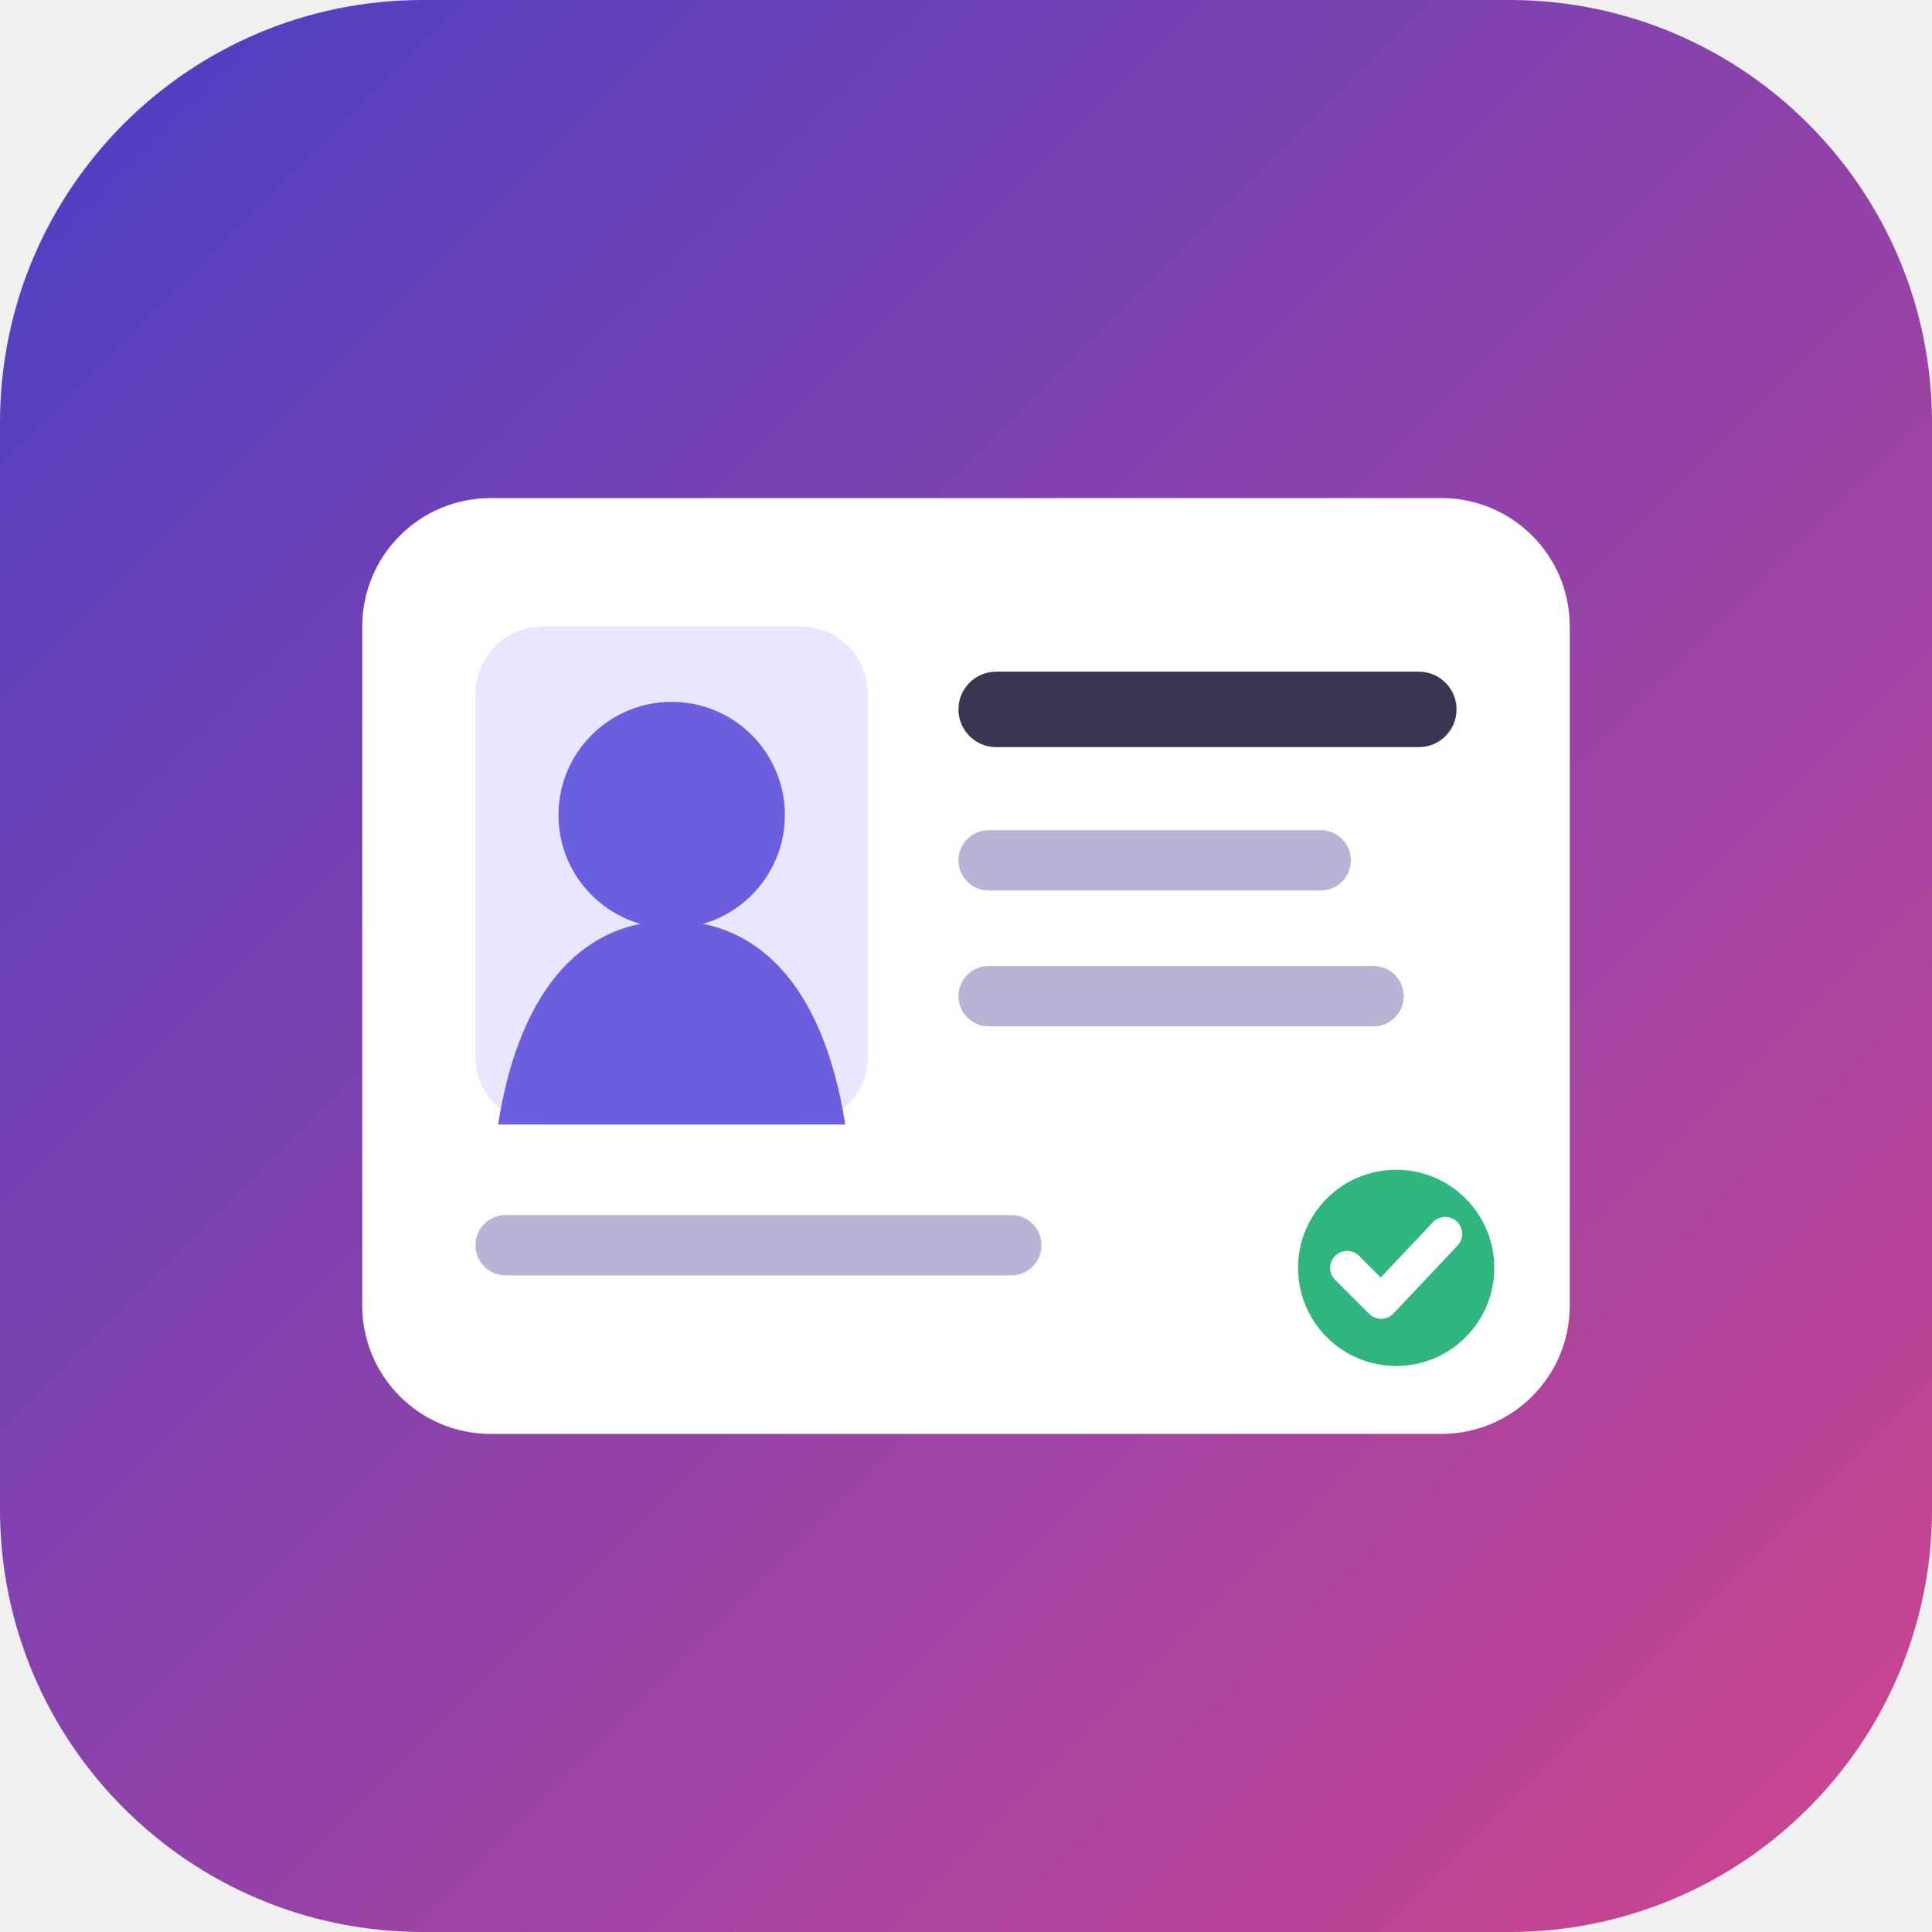
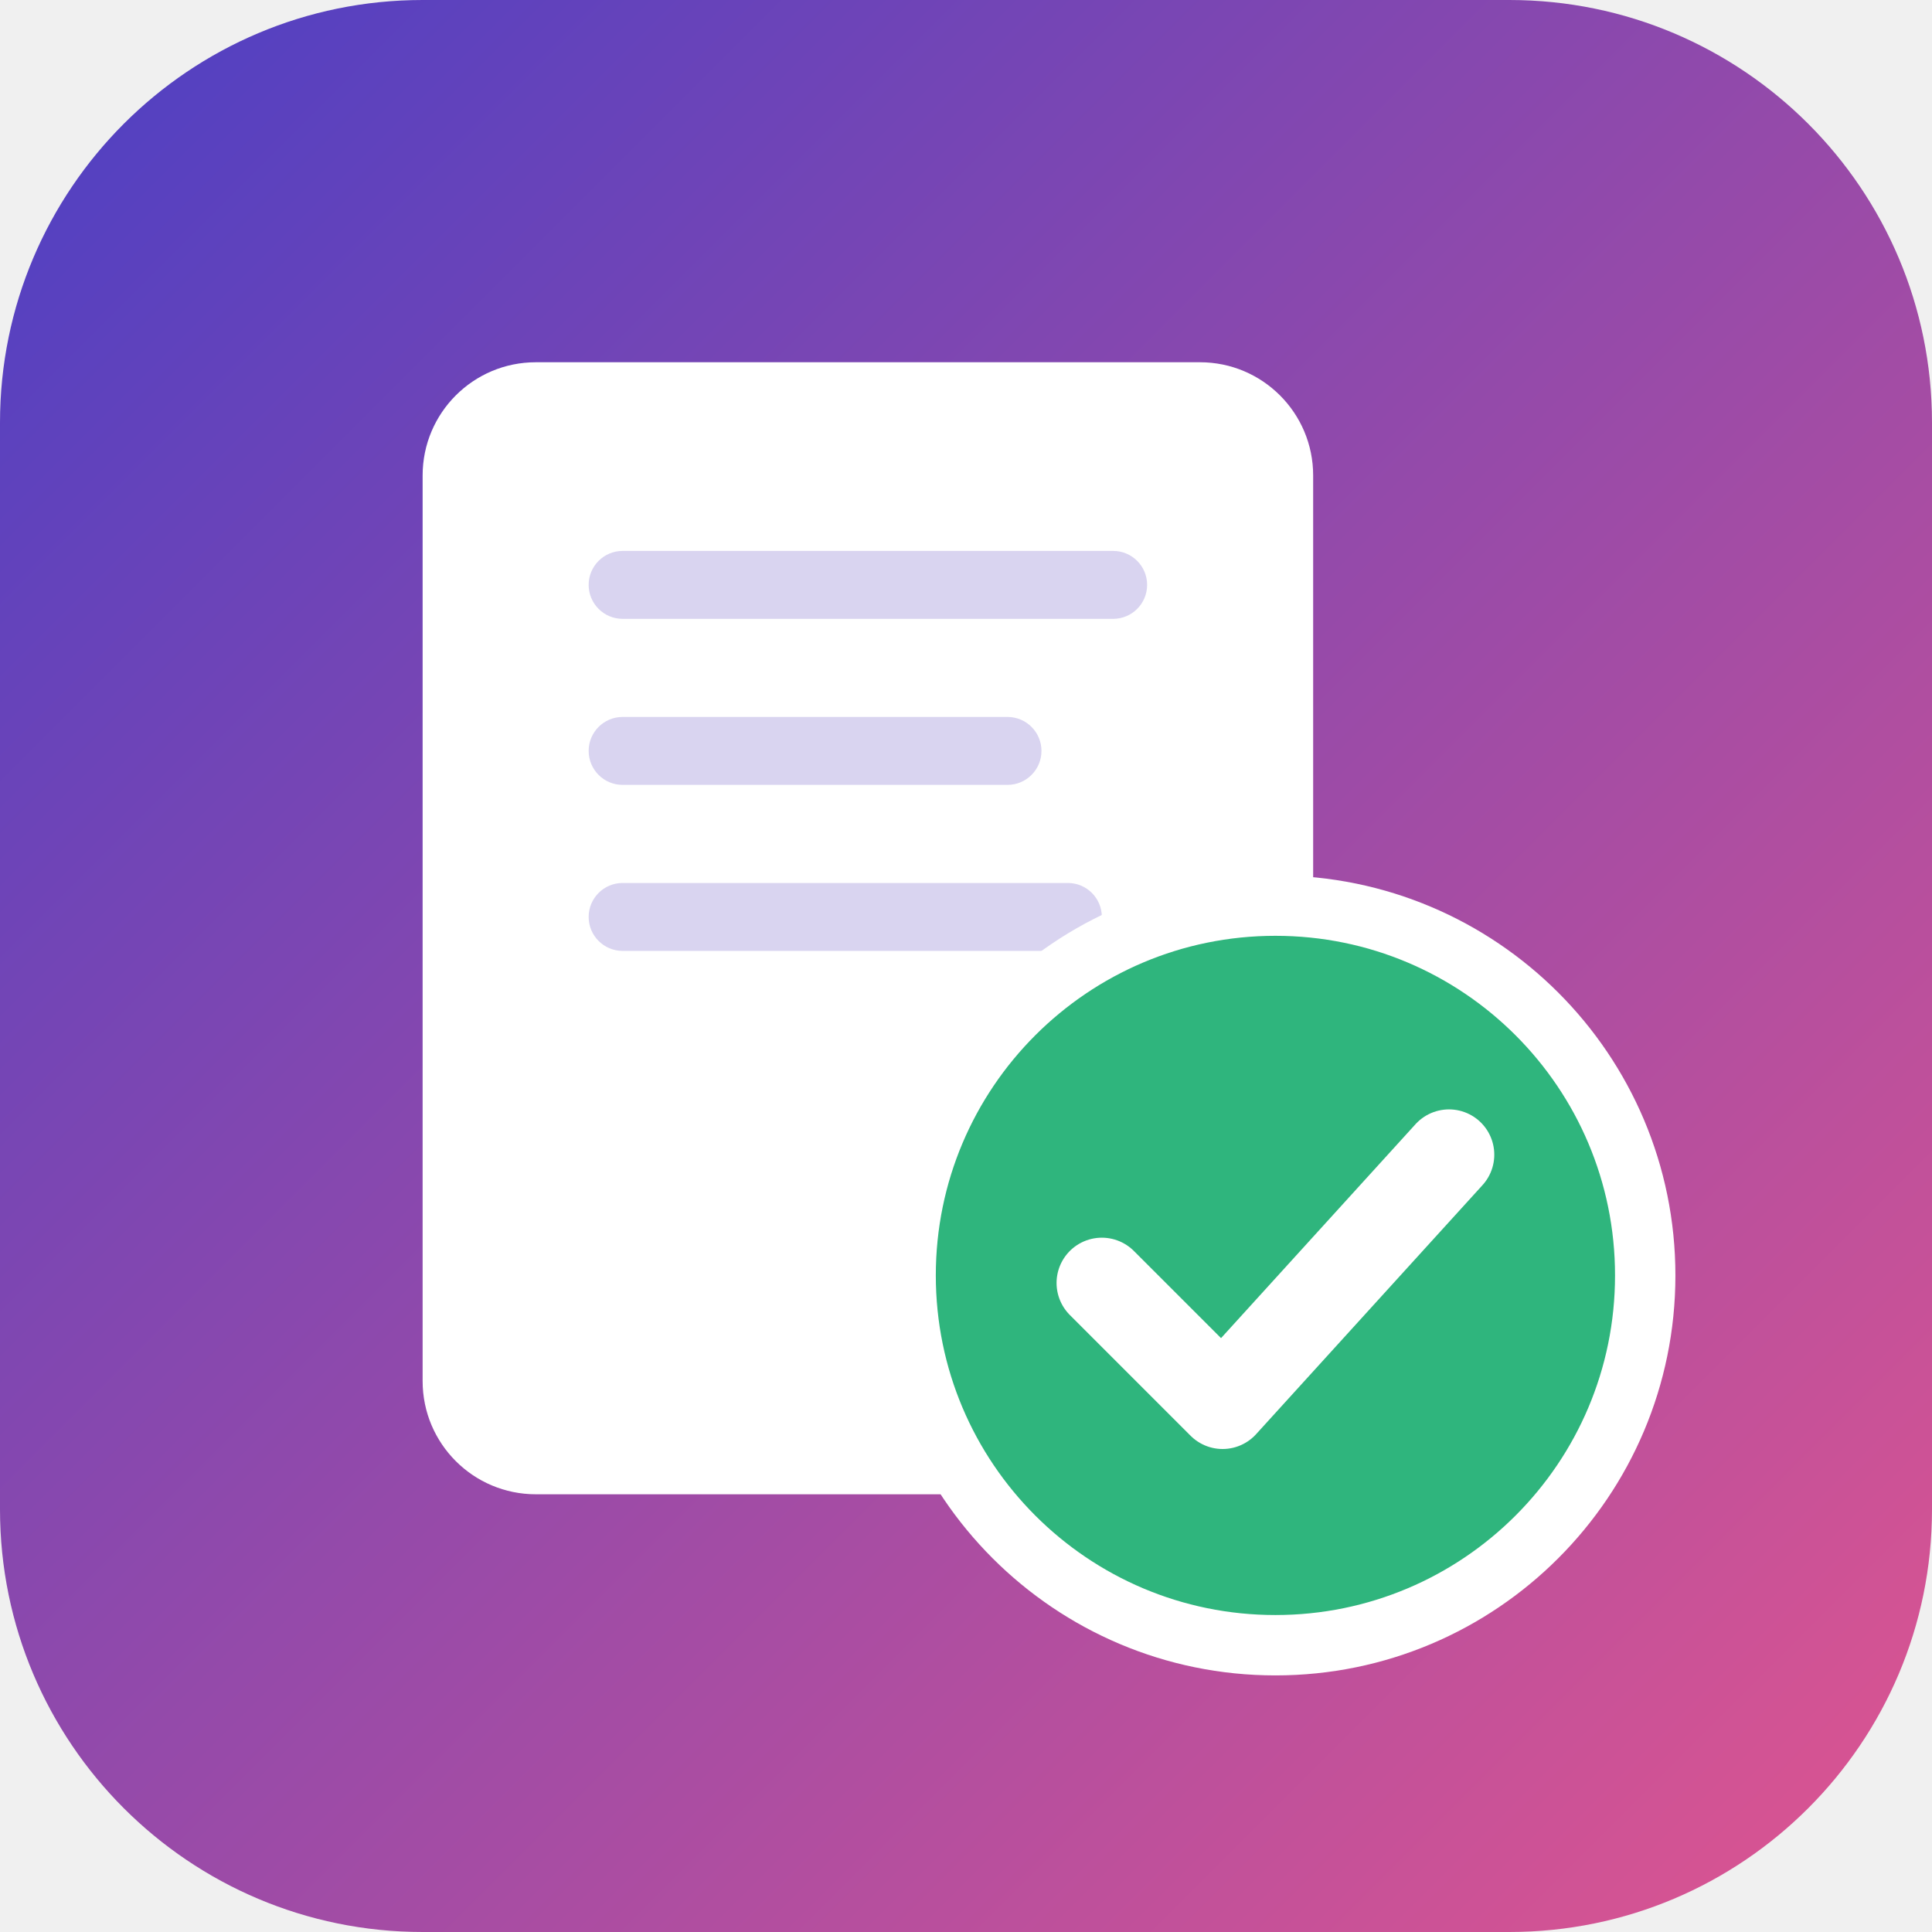
<svg xmlns="http://www.w3.org/2000/svg" viewBox="0 0 512 512">
  <defs>
    <linearGradient id="g" x1="0" y1="0" x2="1" y2="1">
      <stop offset="0" stop-color="#4b3fc4" />
-       <stop offset="1" stop-color="#d0458f" />
+       <stop offset="1" stop-color="#e0558f" />
    </linearGradient>
  </defs>
  <rect width="512" height="512" rx="112" fill="url(#g)" />
-   <rect x="96" y="132" width="320" height="248" rx="34" fill="#fff" />
-   <rect x="126" y="166" width="104" height="132" rx="18" fill="#e9e6ff" />
-   <circle cx="178" cy="216" r="30" fill="#6b5fe0" />
-   <path d="M132 298c6-38 24-54 46-54s40 16 46 54z" fill="#6b5fe0" />
-   <rect x="254" y="178" width="132" height="20" rx="10" fill="#3a3550" />
-   <rect x="254" y="220" width="104" height="16" rx="8" fill="#b9b3d6" />
-   <rect x="254" y="256" width="118" height="16" rx="8" fill="#b9b3d6" />
-   <circle cx="370" cy="336" r="26" fill="#2fb57d" />
-   <path d="M357 336l9 9 17-18" stroke="#fff" stroke-width="9" fill="none" stroke-linecap="round" stroke-linejoin="round" />
-   <rect x="126" y="322" width="150" height="16" rx="8" fill="#b9b3d6" />
+   <rect x="112" y="96" width="236" height="300" rx="30" fill="#fff" />
+   <rect x="156" y="146" width="148" height="18" rx="9" fill="#d9d4f0" />
+   <rect x="156" y="190" width="120" height="18" rx="9" fill="#d9d4f0" />
+   <rect x="156" y="234" width="136" height="18" rx="9" fill="#d9d4f0" />
+   <circle cx="338" cy="338" r="98" fill="#2fb57d" stroke="#fff" stroke-width="16" />
+   <path d="M292 340l32 32 60-66" stroke="#fff" stroke-width="24" fill="none" stroke-linecap="round" stroke-linejoin="round" />
</svg>
